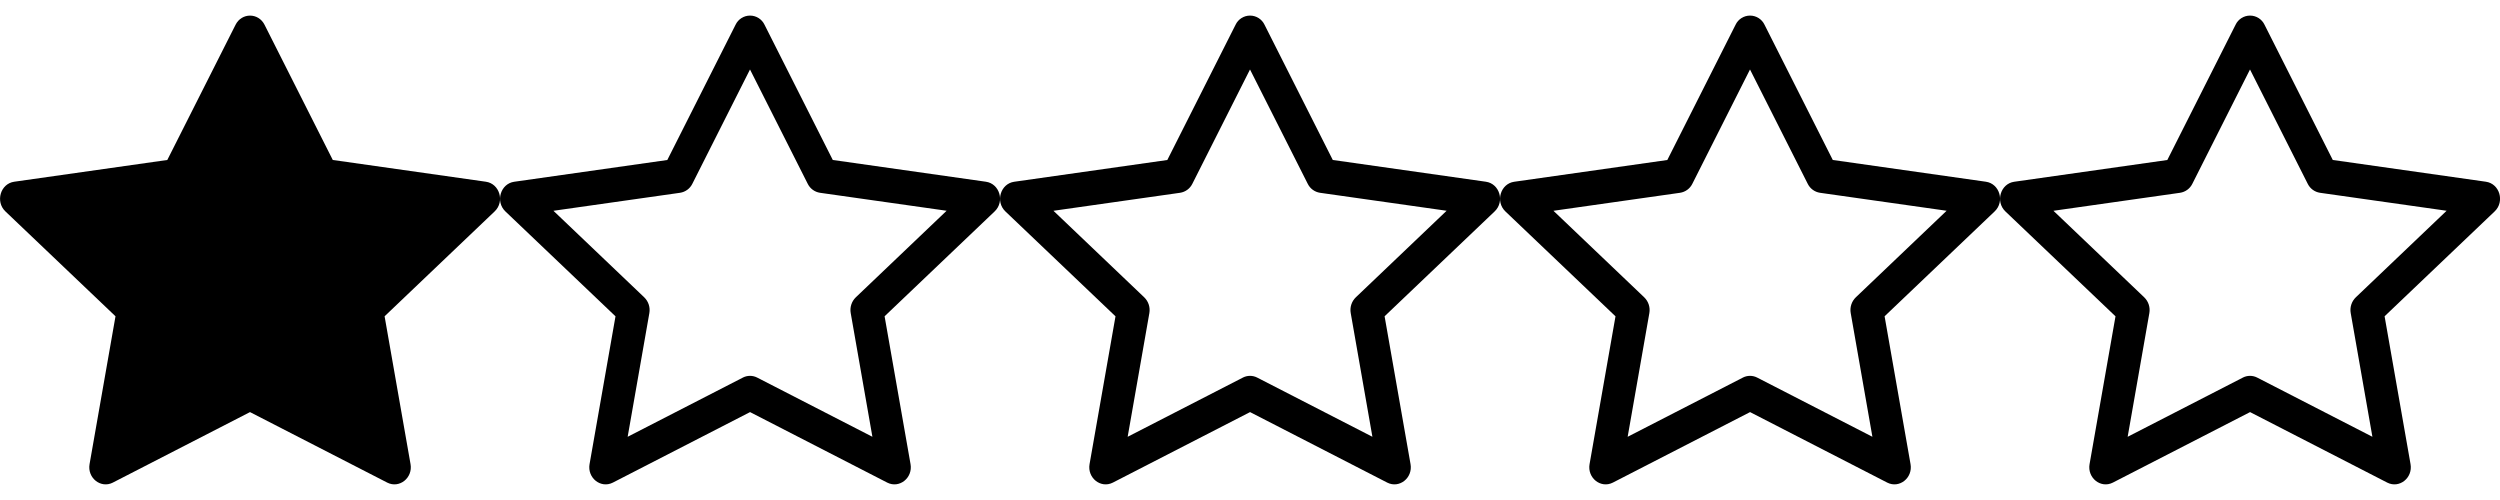
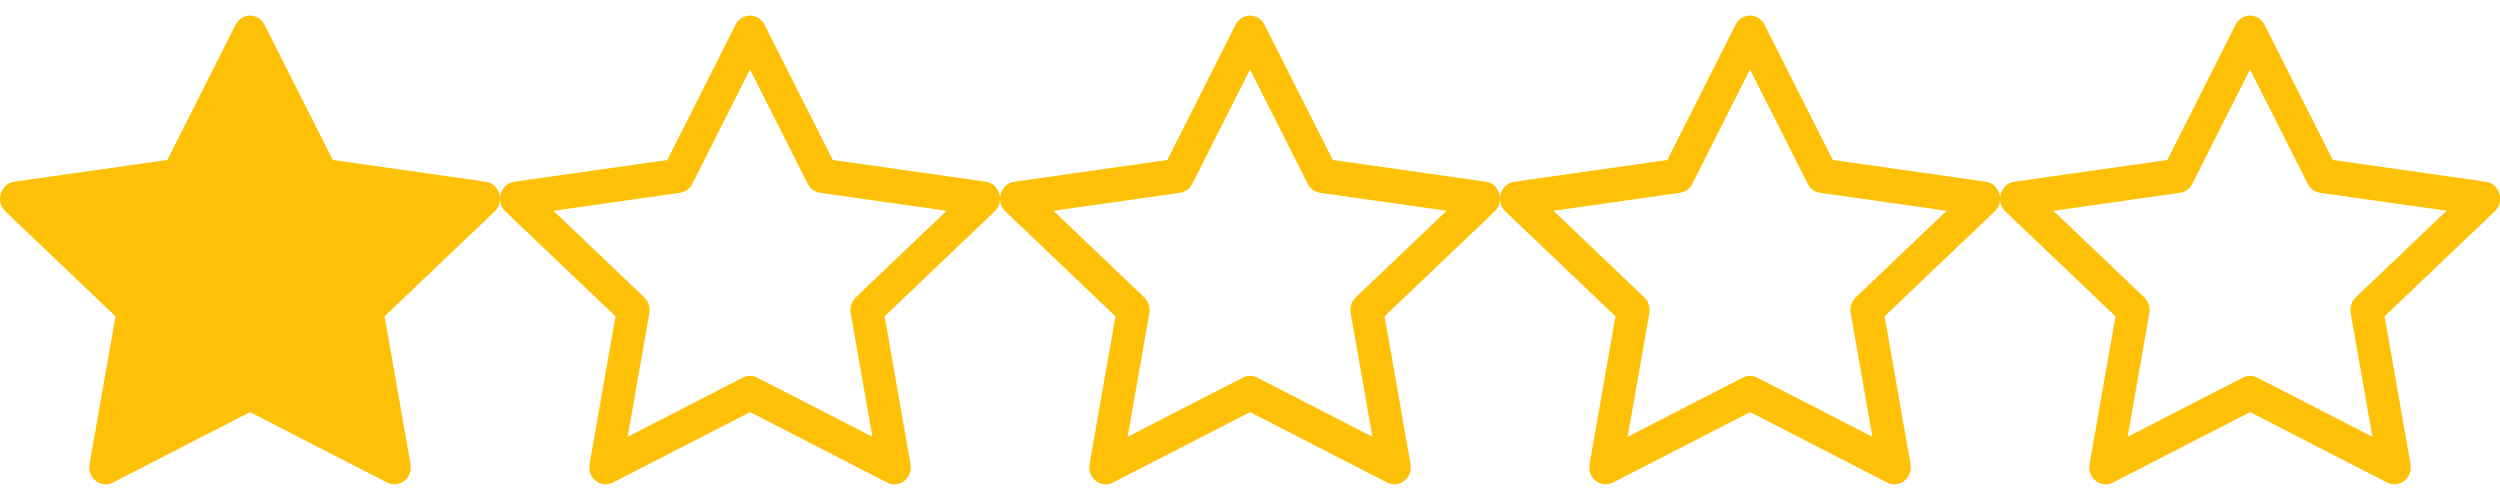
- <svg xmlns="http://www.w3.org/2000/svg" width="100%" height="100%" viewBox="0 0 500 100" version="1.1" xml:space="preserve" style="fill-rule:evenodd;clip-rule:evenodd;stroke-linejoin:round;stroke-miterlimit:2;">
+ <svg xmlns="http://www.w3.org/2000/svg" width="100%" height="100%" viewBox="0 0 500 100" version="1.1" xml:space="preserve" fill="#ffc107" style="fill-rule:evenodd;clip-rule:evenodd;stroke-linejoin:round;stroke-miterlimit:2;">
  <clipPath id="_clip1">
    <rect x="300" y="0" width="100" height="100" />
  </clipPath>
  <g clip-path="url(#_clip1)">
    <path d="M317.913,92.813c-0.488,2.775 2.25,4.943 4.662,3.706l27.438,-14.1l27.431,14.1c2.412,1.237 5.15,-0.931 4.662,-3.7l-5.187,-29.563l22.012,-20.975c2.063,-1.962 1,-5.55 -1.762,-5.937l-30.613,-4.35l-13.65,-27.044c-0.53,-1.117 -1.66,-1.832 -2.897,-1.832c-1.236,-0 -2.367,0.715 -2.896,1.832l-13.65,27.05l-30.613,4.35c-2.756,0.387 -3.825,3.975 -1.769,5.938l22.019,20.975l-5.187,29.562l-0,-0.013Zm30.656,-17.293l-23.038,11.837l4.338,-24.731c0.206,-1.155 -0.177,-2.34 -1.019,-3.156l-18.162,-17.313l25.325,-3.6c1.063,-0.16 1.982,-0.834 2.456,-1.8l11.531,-22.862l11.544,22.862c0.473,0.966 1.392,1.64 2.456,1.8l25.325,3.594l-18.162,17.313c-0.845,0.817 -1.228,2.005 -1.019,3.162l4.337,24.731l-23.037,-11.837c-0.903,-0.466 -1.978,-0.466 -2.882,-0l0.007,-0Z" style="fill-rule:nonzero;" />
  </g>
  <clipPath id="_clip2">
    <rect x="100" y="0" width="100" height="100" />
  </clipPath>
  <g clip-path="url(#_clip2)">
    <path d="M117.912,92.813c-0.487,2.775 2.25,4.943 4.663,3.706l27.437,-14.1l27.432,14.1c2.412,1.237 5.15,-0.931 4.662,-3.7l-5.187,-29.563l22.012,-20.975c2.063,-1.962 1,-5.55 -1.762,-5.937l-30.613,-4.35l-13.65,-27.044c-0.53,-1.117 -1.66,-1.832 -2.897,-1.832c-1.236,-0 -2.367,0.715 -2.897,1.832l-13.65,27.05l-30.612,4.35c-2.756,0.387 -3.825,3.975 -1.769,5.938l22.019,20.975l-5.188,29.562l0,-0.013Zm30.657,-17.293l-23.038,11.837l4.338,-24.731c0.206,-1.155 -0.177,-2.34 -1.019,-3.156l-18.163,-17.313l25.325,-3.6c1.064,-0.16 1.983,-0.834 2.457,-1.8l11.531,-22.862l11.544,22.862c0.473,0.966 1.392,1.64 2.456,1.8l25.325,3.594l-18.163,17.313c-0.844,0.817 -1.227,2.005 -1.018,3.162l4.337,24.731l-23.037,-11.837c-0.903,-0.466 -1.978,-0.466 -2.881,-0l0.006,-0Z" style="fill-rule:nonzero;" />
  </g>
  <clipPath id="_clip3">
    <rect x="200" y="0" width="100" height="100" />
  </clipPath>
  <g clip-path="url(#_clip3)">
    <path d="M217.913,92.813c-0.488,2.775 2.249,4.943 4.662,3.706l27.437,-14.1l27.432,14.1c2.412,1.237 5.15,-0.931 4.662,-3.7l-5.187,-29.563l22.012,-20.975c2.063,-1.962 1,-5.55 -1.762,-5.937l-30.613,-4.35l-13.65,-27.044c-0.53,-1.117 -1.66,-1.832 -2.897,-1.832c-1.236,-0 -2.367,0.715 -2.896,1.832l-13.65,27.05l-30.613,4.35c-2.756,0.387 -3.825,3.975 -1.769,5.938l22.019,20.975l-5.188,29.562l0,-0.013Zm30.657,-17.293l-23.038,11.837l4.338,-24.731c0.206,-1.155 -0.177,-2.34 -1.019,-3.156l-18.162,-17.313l25.325,-3.6c1.063,-0.16 1.982,-0.834 2.456,-1.8l11.531,-22.862l11.544,22.862c0.473,0.966 1.392,1.64 2.456,1.8l25.325,3.594l-18.162,17.313c-0.845,0.817 -1.228,2.005 -1.019,3.162l4.337,24.731l-23.037,-11.837c-0.903,-0.466 -1.978,-0.466 -2.881,-0l0.006,-0Z" style="fill-rule:nonzero;" />
  </g>
  <clipPath id="_clip4">
    <rect x="400" y="0" width="100" height="100" />
  </clipPath>
  <g clip-path="url(#_clip4)">
    <path d="M417.913,92.813c-0.488,2.775 2.25,4.943 4.662,3.706l27.438,-14.1l27.431,14.1c2.412,1.237 5.15,-0.931 4.662,-3.7l-5.187,-29.563l22.012,-20.975c2.063,-1.962 1,-5.55 -1.762,-5.937l-30.613,-4.35l-13.65,-27.044c-0.53,-1.117 -1.66,-1.832 -2.897,-1.832c-1.236,-0 -2.367,0.715 -2.896,1.832l-13.65,27.05l-30.613,4.35c-2.756,0.387 -3.825,3.975 -1.769,5.938l22.019,20.975l-5.187,29.562l-0,-0.013Zm30.656,-17.293l-23.038,11.837l4.338,-24.731c0.206,-1.155 -0.177,-2.34 -1.019,-3.156l-18.162,-17.313l25.325,-3.6c1.063,-0.16 1.982,-0.834 2.456,-1.8l11.531,-22.862l11.544,22.862c0.473,0.966 1.392,1.64 2.456,1.8l25.325,3.594l-18.162,17.313c-0.845,0.817 -1.228,2.005 -1.019,3.162l4.337,24.731l-23.037,-11.837c-0.903,-0.466 -1.978,-0.466 -2.882,-0l0.007,-0Z" style="fill-rule:nonzero;" />
  </g>
  <clipPath id="_clip5">
    <rect x="0" y="0" width="100" height="100" />
  </clipPath>
  <g clip-path="url(#_clip5)">
    <path d="M22.575,96.519c-2.412,1.237 -5.15,-0.931 -4.662,-3.7l5.187,-29.563l-22.019,-20.975c-2.056,-1.962 -0.987,-5.55 1.769,-5.937l30.612,-4.35l13.651,-27.044c1.231,-2.437 4.562,-2.437 5.793,0l13.65,27.044l30.613,4.35c2.756,0.387 3.825,3.975 1.762,5.937l-22.012,20.975l5.187,29.563c0.488,2.768 -2.25,4.937 -4.662,3.7l-27.444,-14.1l-27.431,14.1l0.006,-0Z" style="fill-rule:nonzero;" />
  </g>
</svg>
